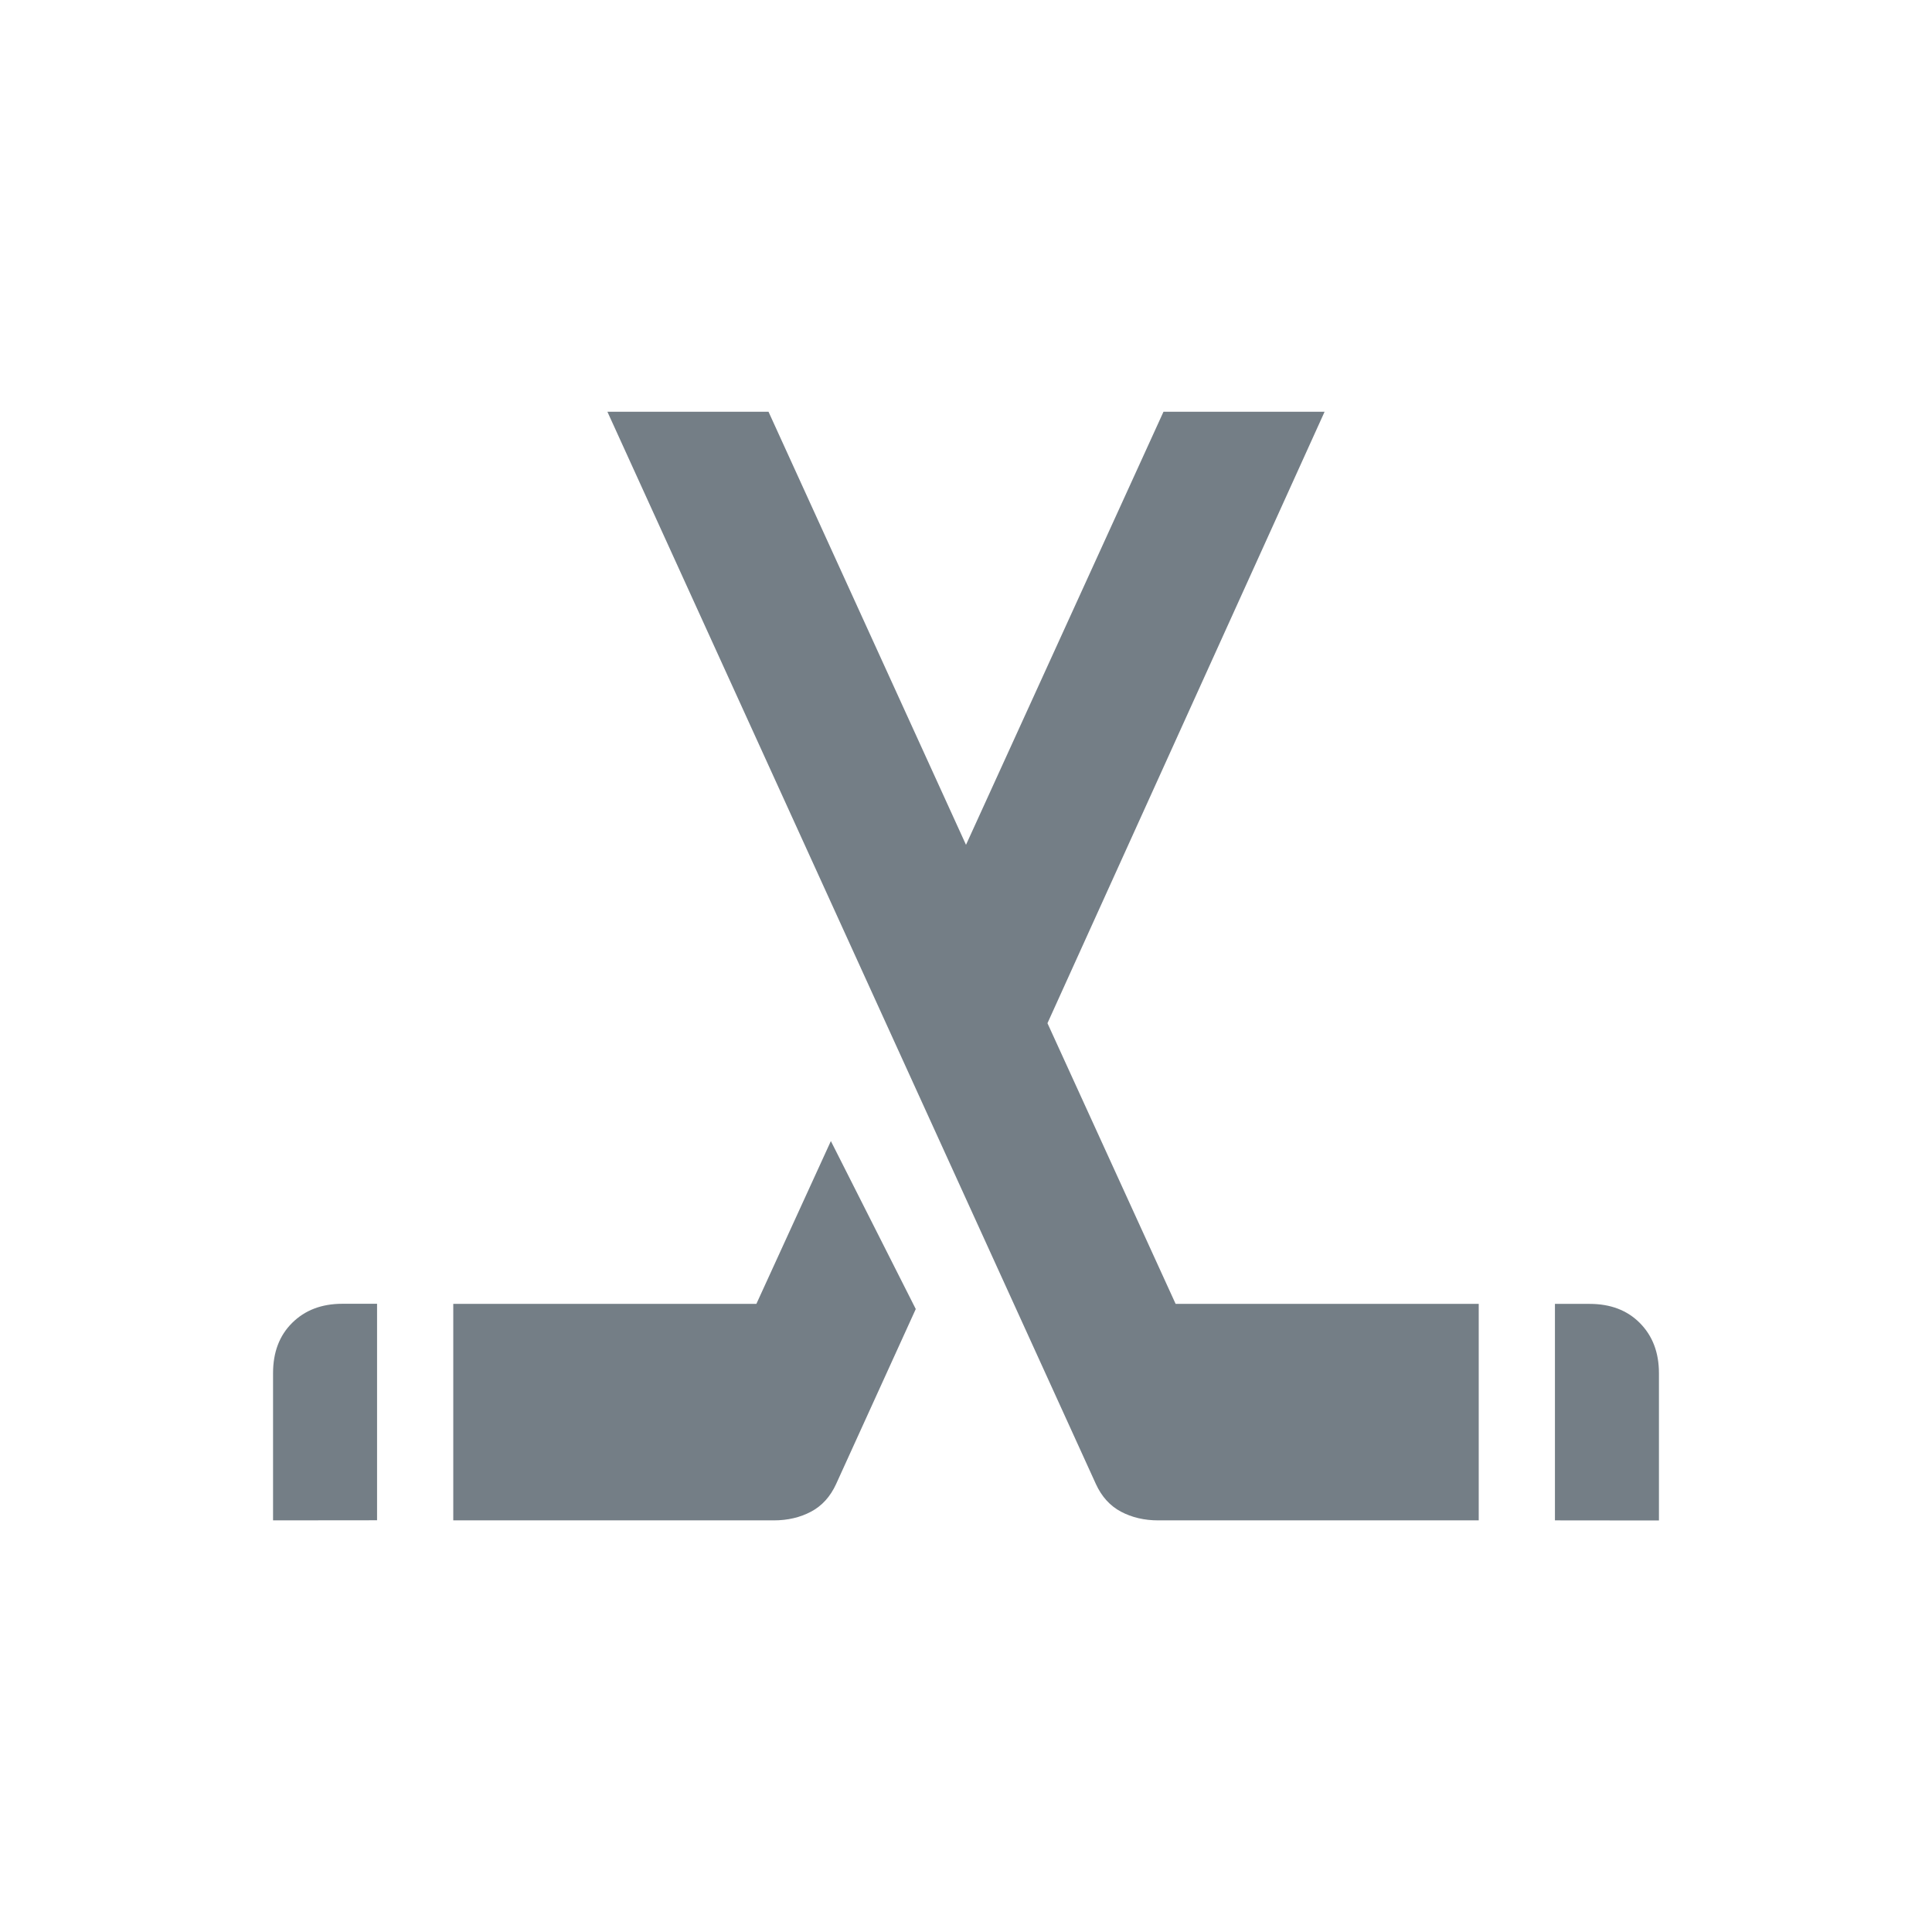
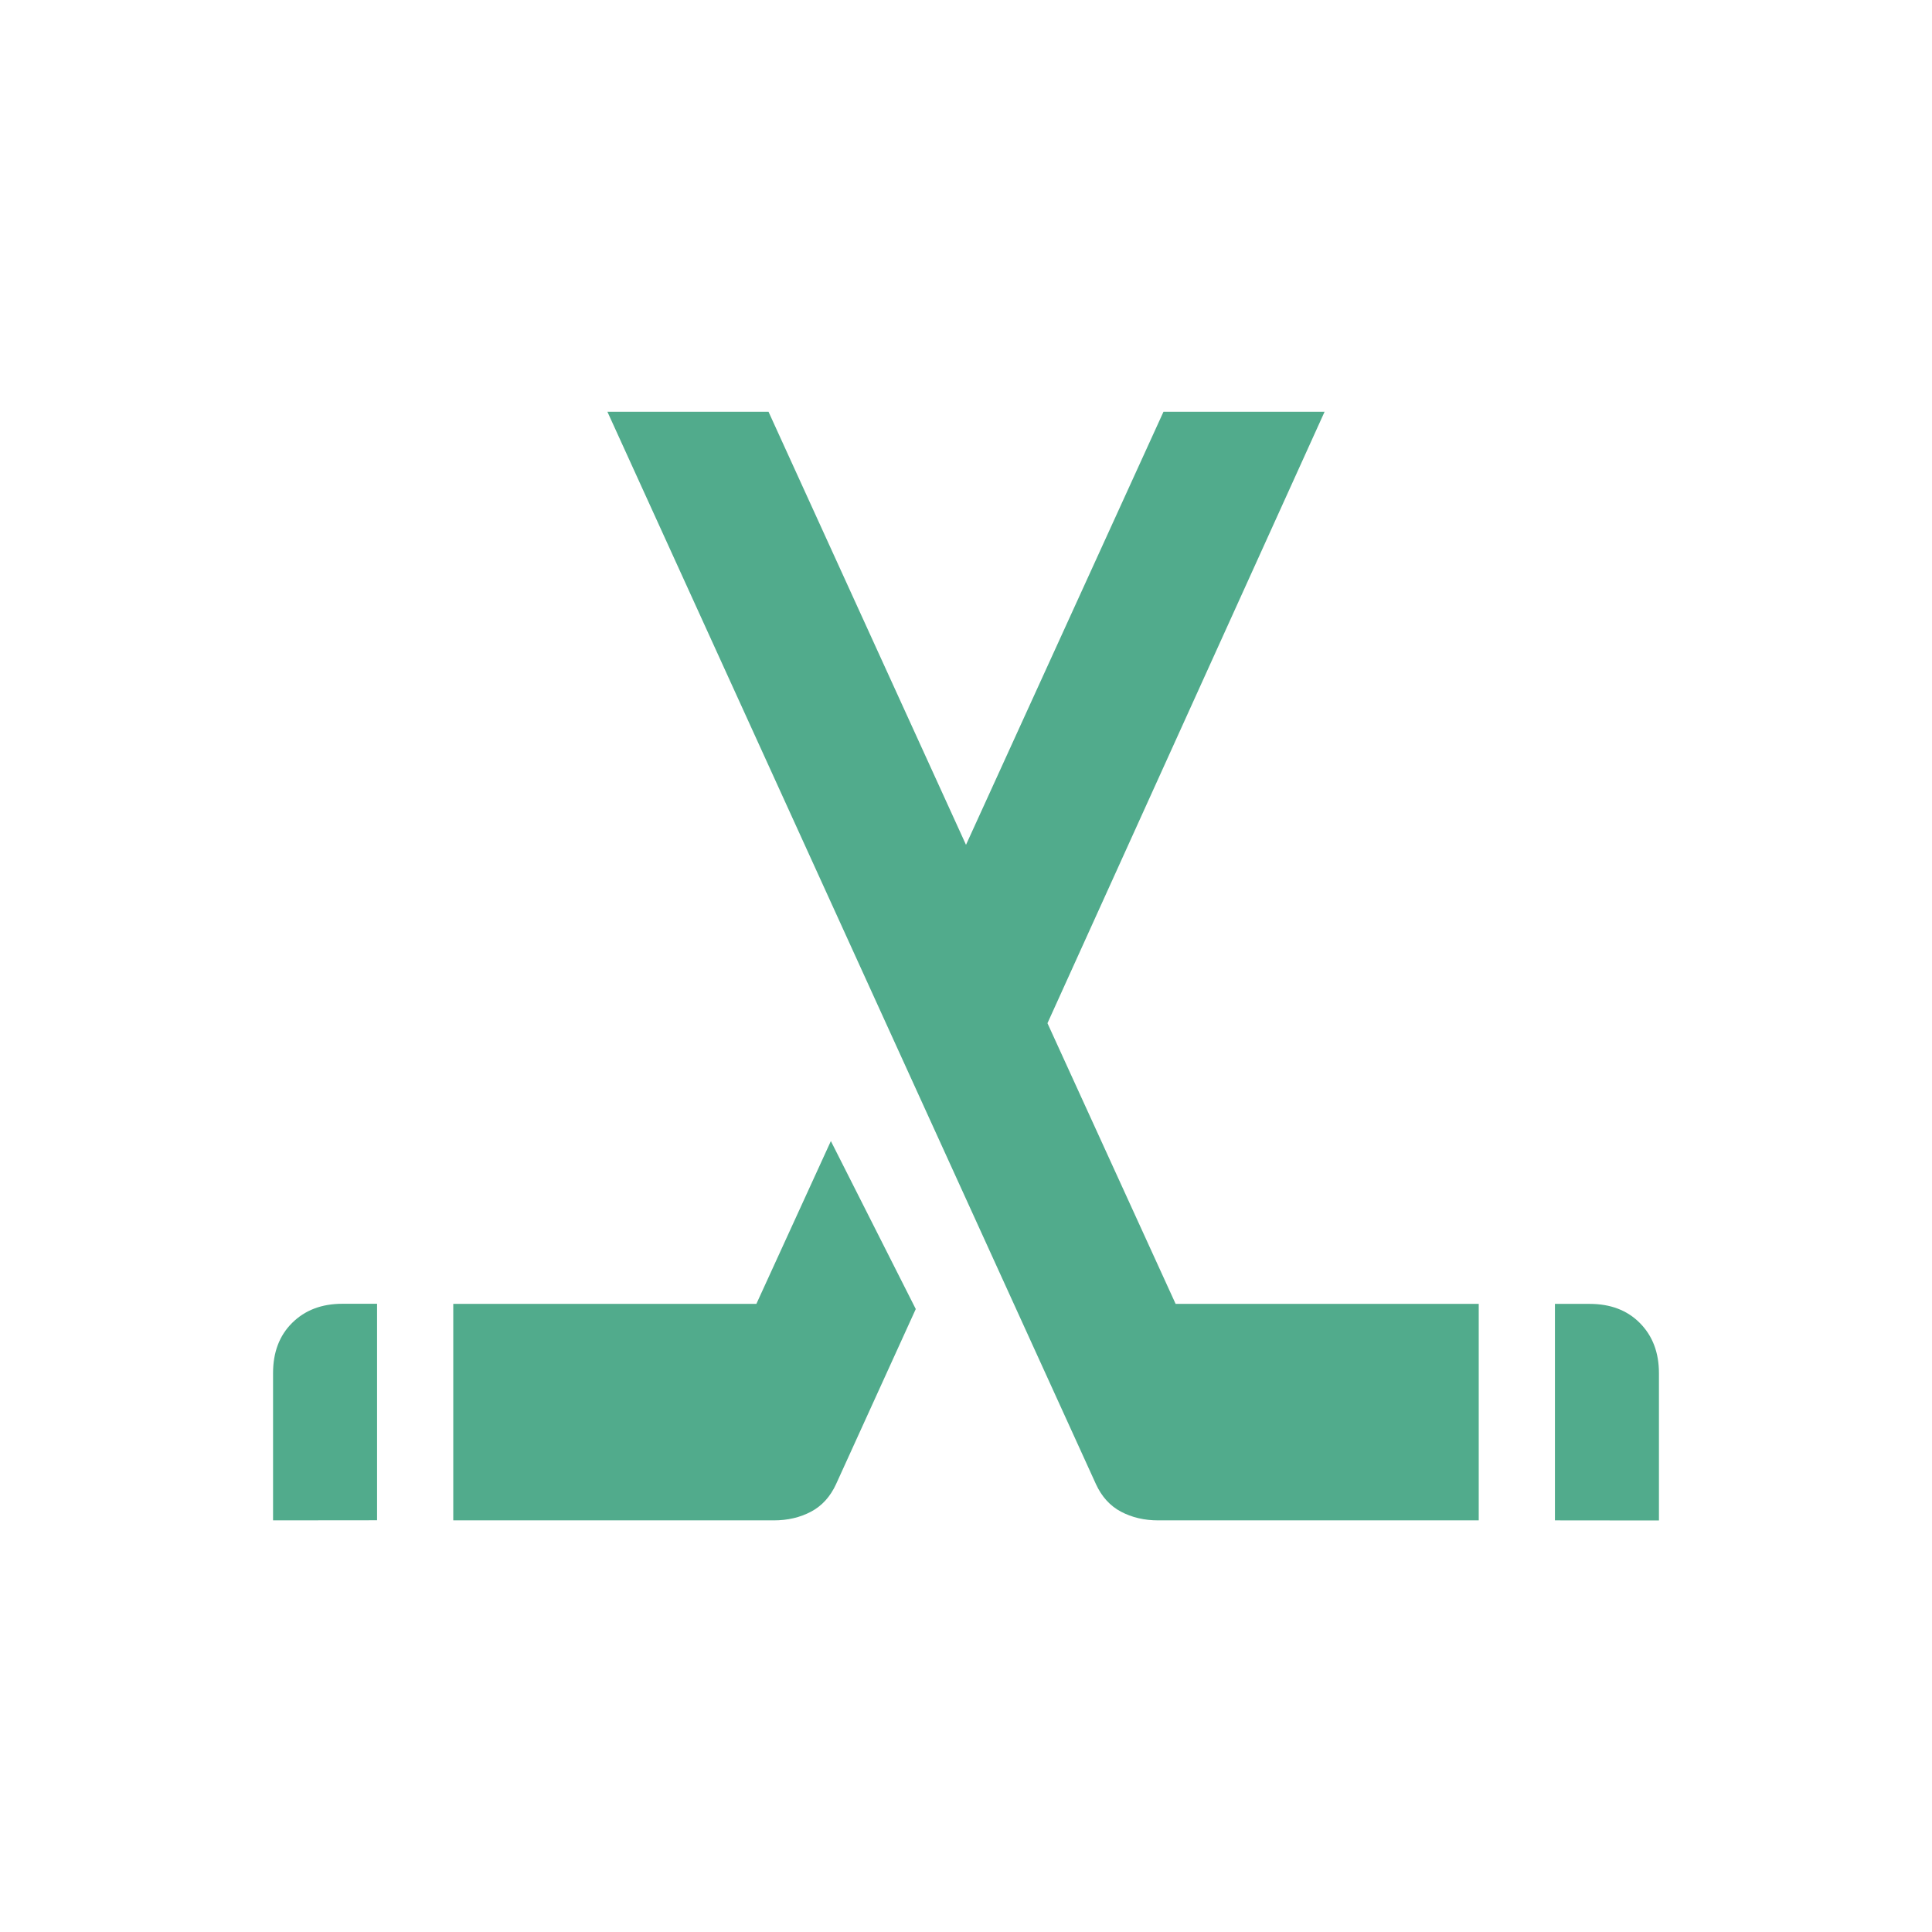
<svg xmlns="http://www.w3.org/2000/svg" height="18" viewBox="0 0 18 18" width="18">
-   <path d="m2.544 14.165v-1.372c0-.194.059-.35.178-.468s.274-.178.468-.178h.323v2.017zm1.679 0v-2.017h2.824l.694-1.517.791 1.565-.742 1.63c-.054.118-.132.204-.234.258-.102.054-.218.081-.347.081zm10.264 0v-2.017h.323c.194 0 .35.059.468.178s.178.274.178.468v1.372zm-.71 0h-2.986c-.129 0-.245-.027-.347-.081s-.18-.14-.234-.258l-4.551-9.99h1.501l1.84 4.035 1.84-4.035h1.501l-2.582 5.697 1.194 2.615h2.824z" fill="#747E86" />
+   <path d="m2.544 14.165v-1.372c0-.194.059-.35.178-.468s.274-.178.468-.178h.323v2.017zm1.679 0v-2.017h2.824l.694-1.517.791 1.565-.742 1.63c-.054.118-.132.204-.234.258-.102.054-.218.081-.347.081zm10.264 0v-2.017h.323c.194 0 .35.059.468.178s.178.274.178.468v1.372zm-.71 0h-2.986c-.129 0-.245-.027-.347-.081s-.18-.14-.234-.258l-4.551-9.99h1.501l1.84 4.035 1.84-4.035h1.501l-2.582 5.697 1.194 2.615h2.824z" fill="#51ab8c" />
</svg>
